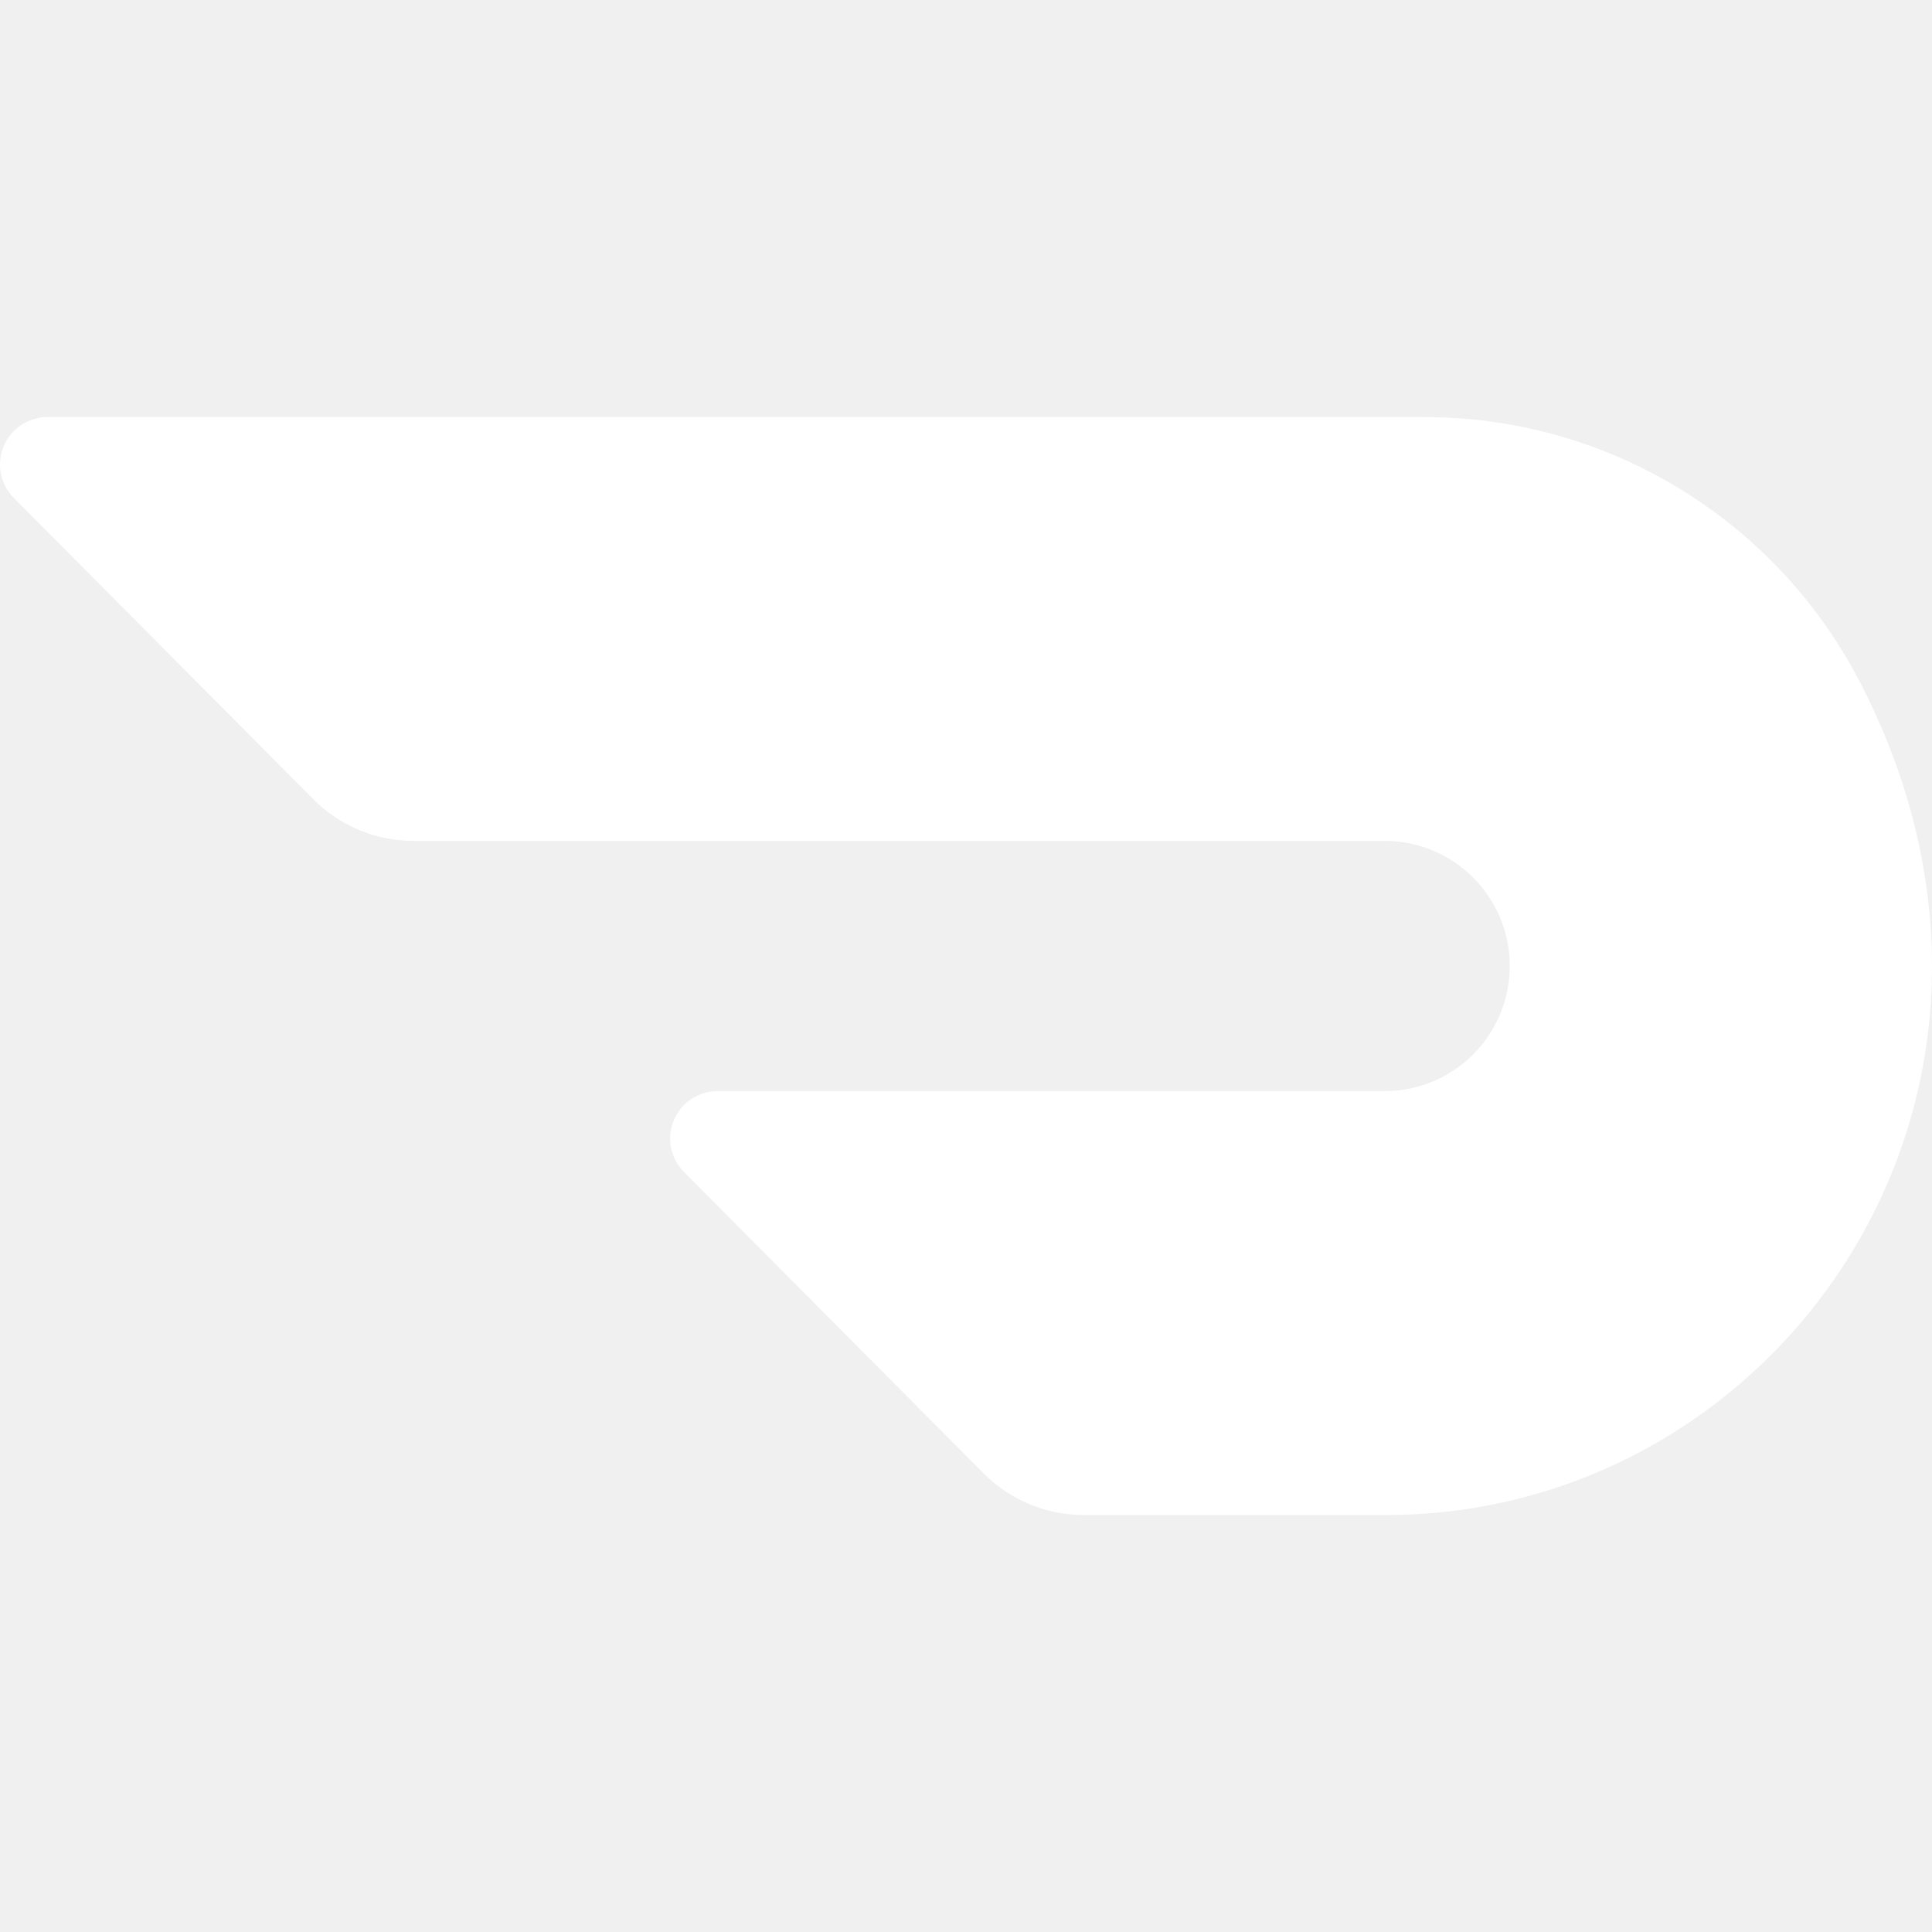
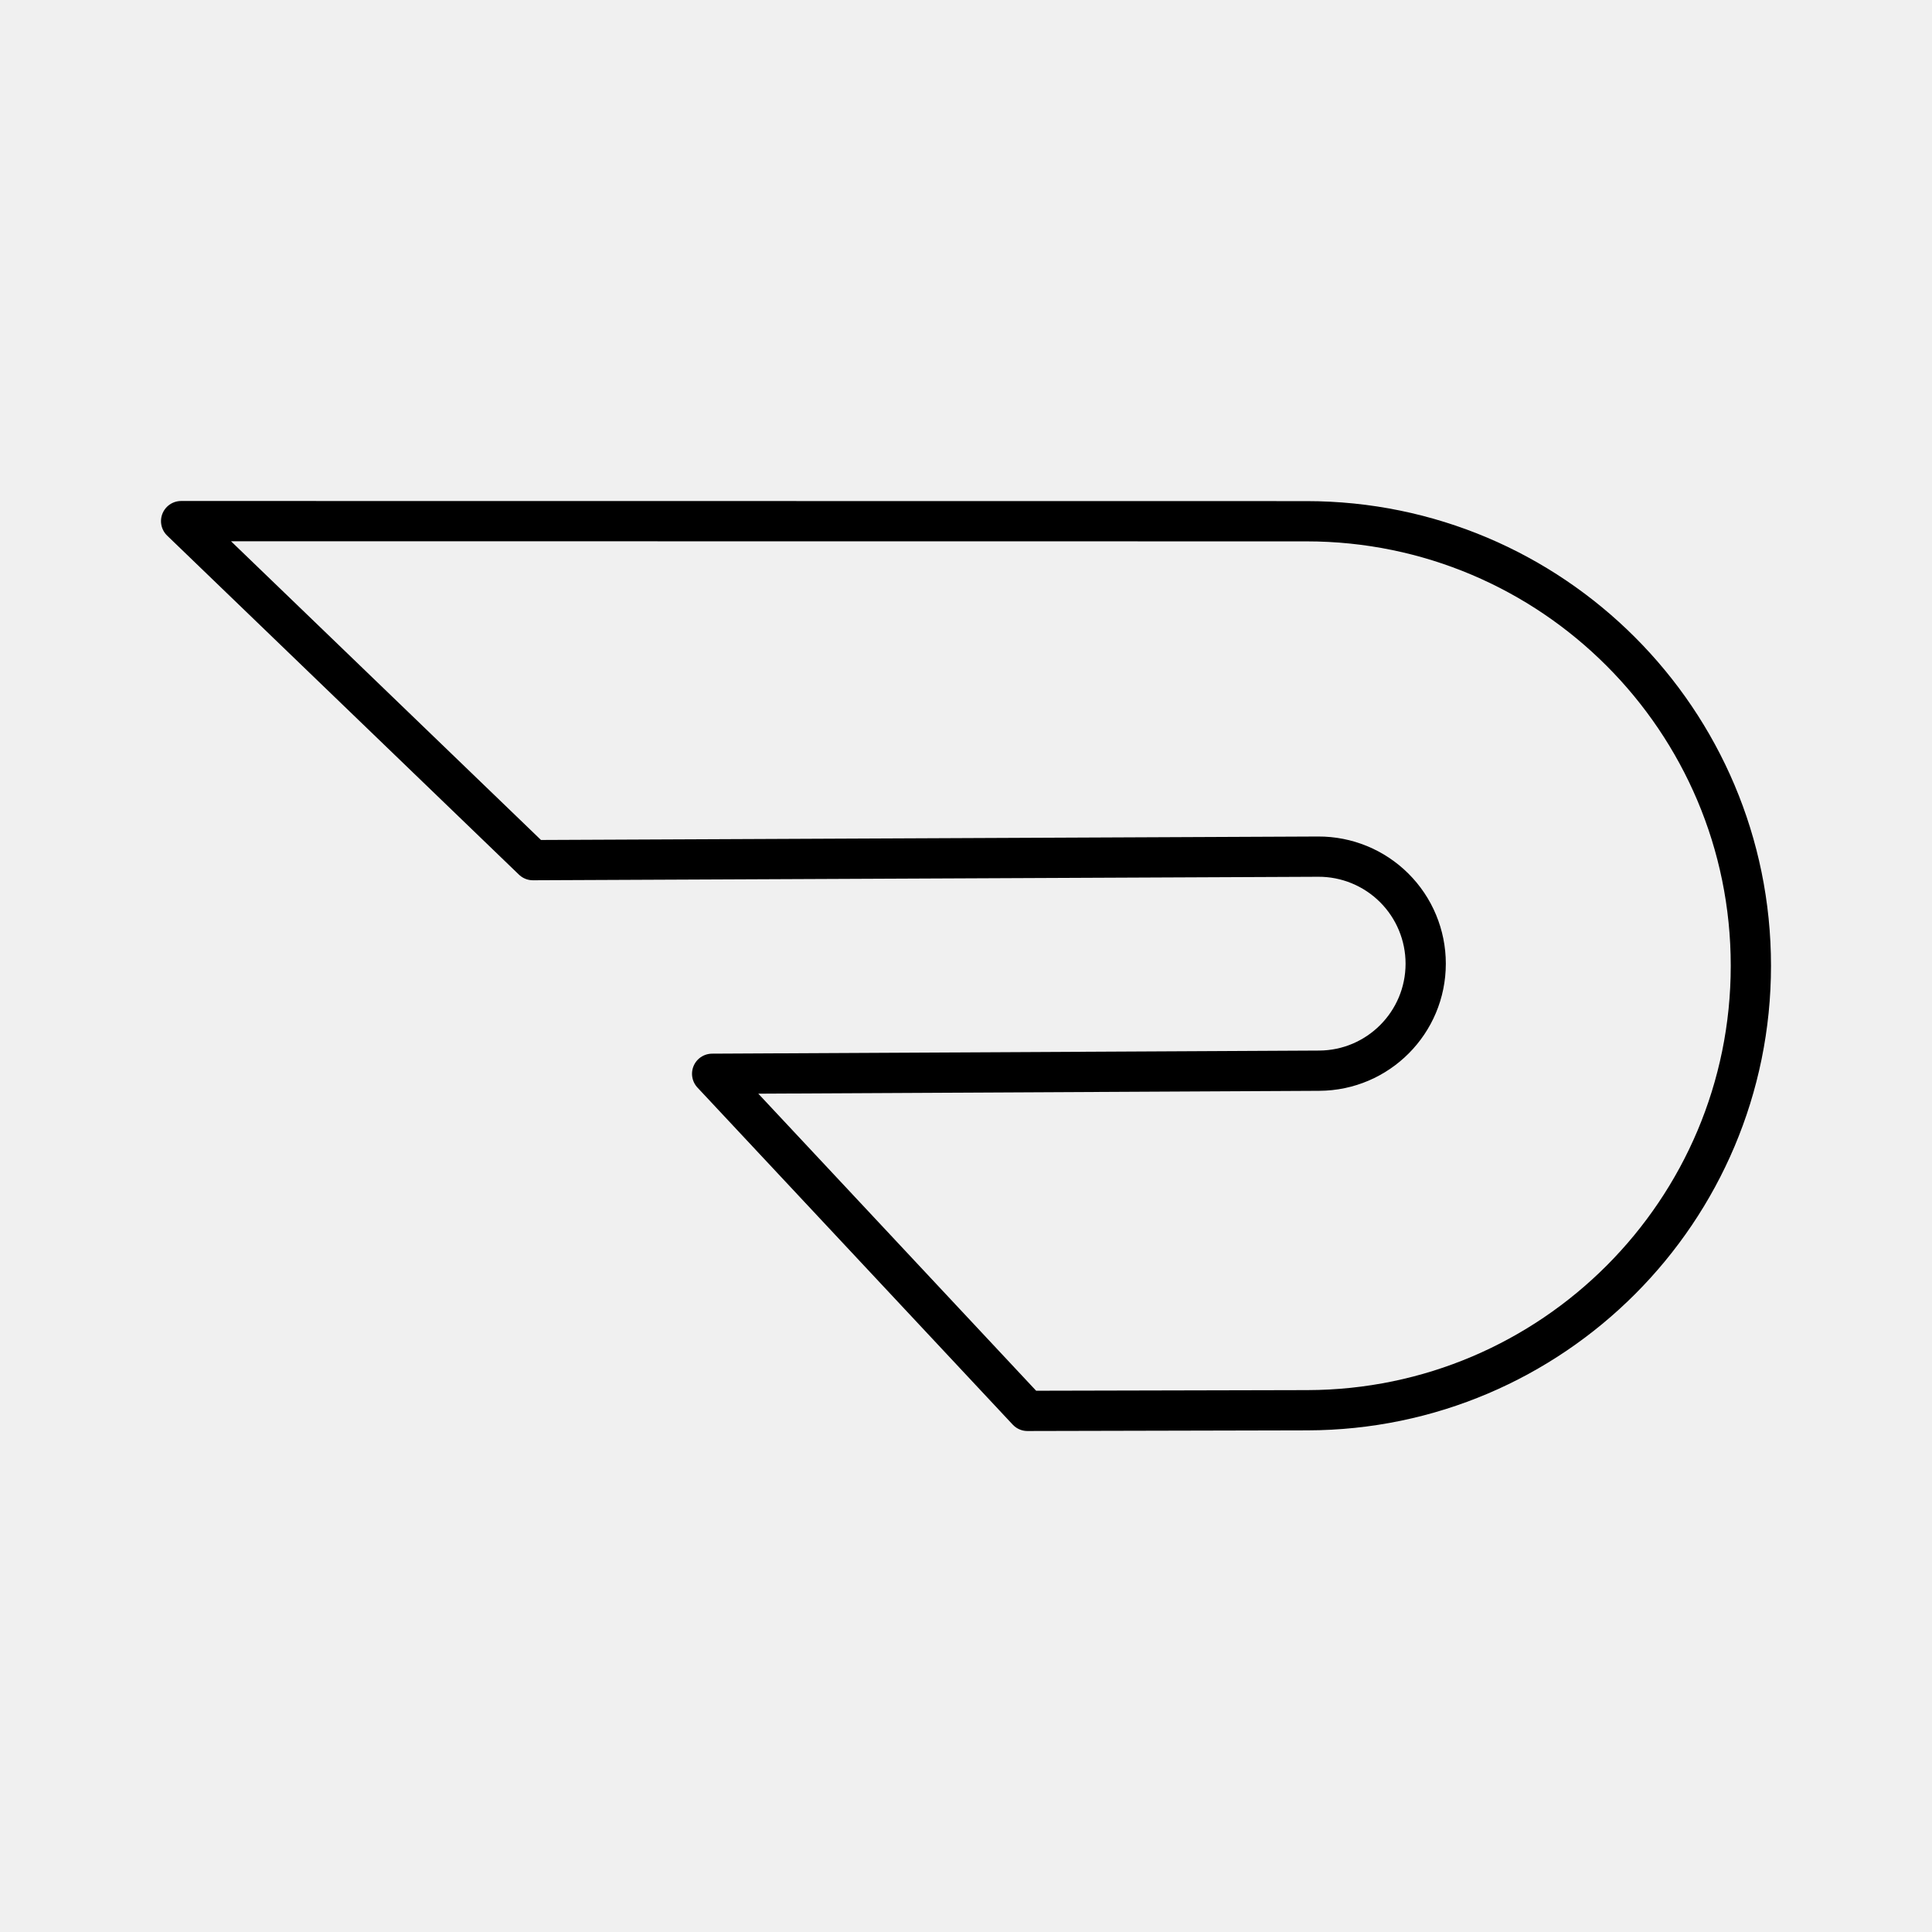
- <svg xmlns="http://www.w3.org/2000/svg" fill="#ffffff" role="img" viewBox="0 0 24 24">
-   <path d="M23.071 8.409a6.09 6.09 0 00-5.396-3.228H.584A.589.589 0 00.17 6.184L3.894 9.93a1.752 1.752 0 001.242.516h12.049a1.554 1.554 0 11.031 3.108H8.91a.589.589 0 00-.415 1.003l3.725 3.747a1.75 1.75 0 001.242.516h3.757c4.887 0 8.584-5.225 5.852-10.413" />
+ <svg xmlns="http://www.w3.org/2000/svg" width="800px" height="800px" viewBox="0 0 48 48">
+   <defs>
+     <style>.a{fill:none;stroke:#000000;stroke-linecap:round;stroke-linejoin:round;}</style>
+   </defs>
+   <path class="a" d="M32.481,35.037l-6.955.016-7.833-8.375,15.082-.077a2.659,2.659,0,0,0,2.646-2.659h0a2.659,2.659,0,0,0-2.671-2.659l-19.51.087L4.5,12.947l27.958.003A11.044,11.044,0,0,1,43.5,23.994h0A11.044,11.044,0,0,1,32.481,35.037Z" />
</svg>
